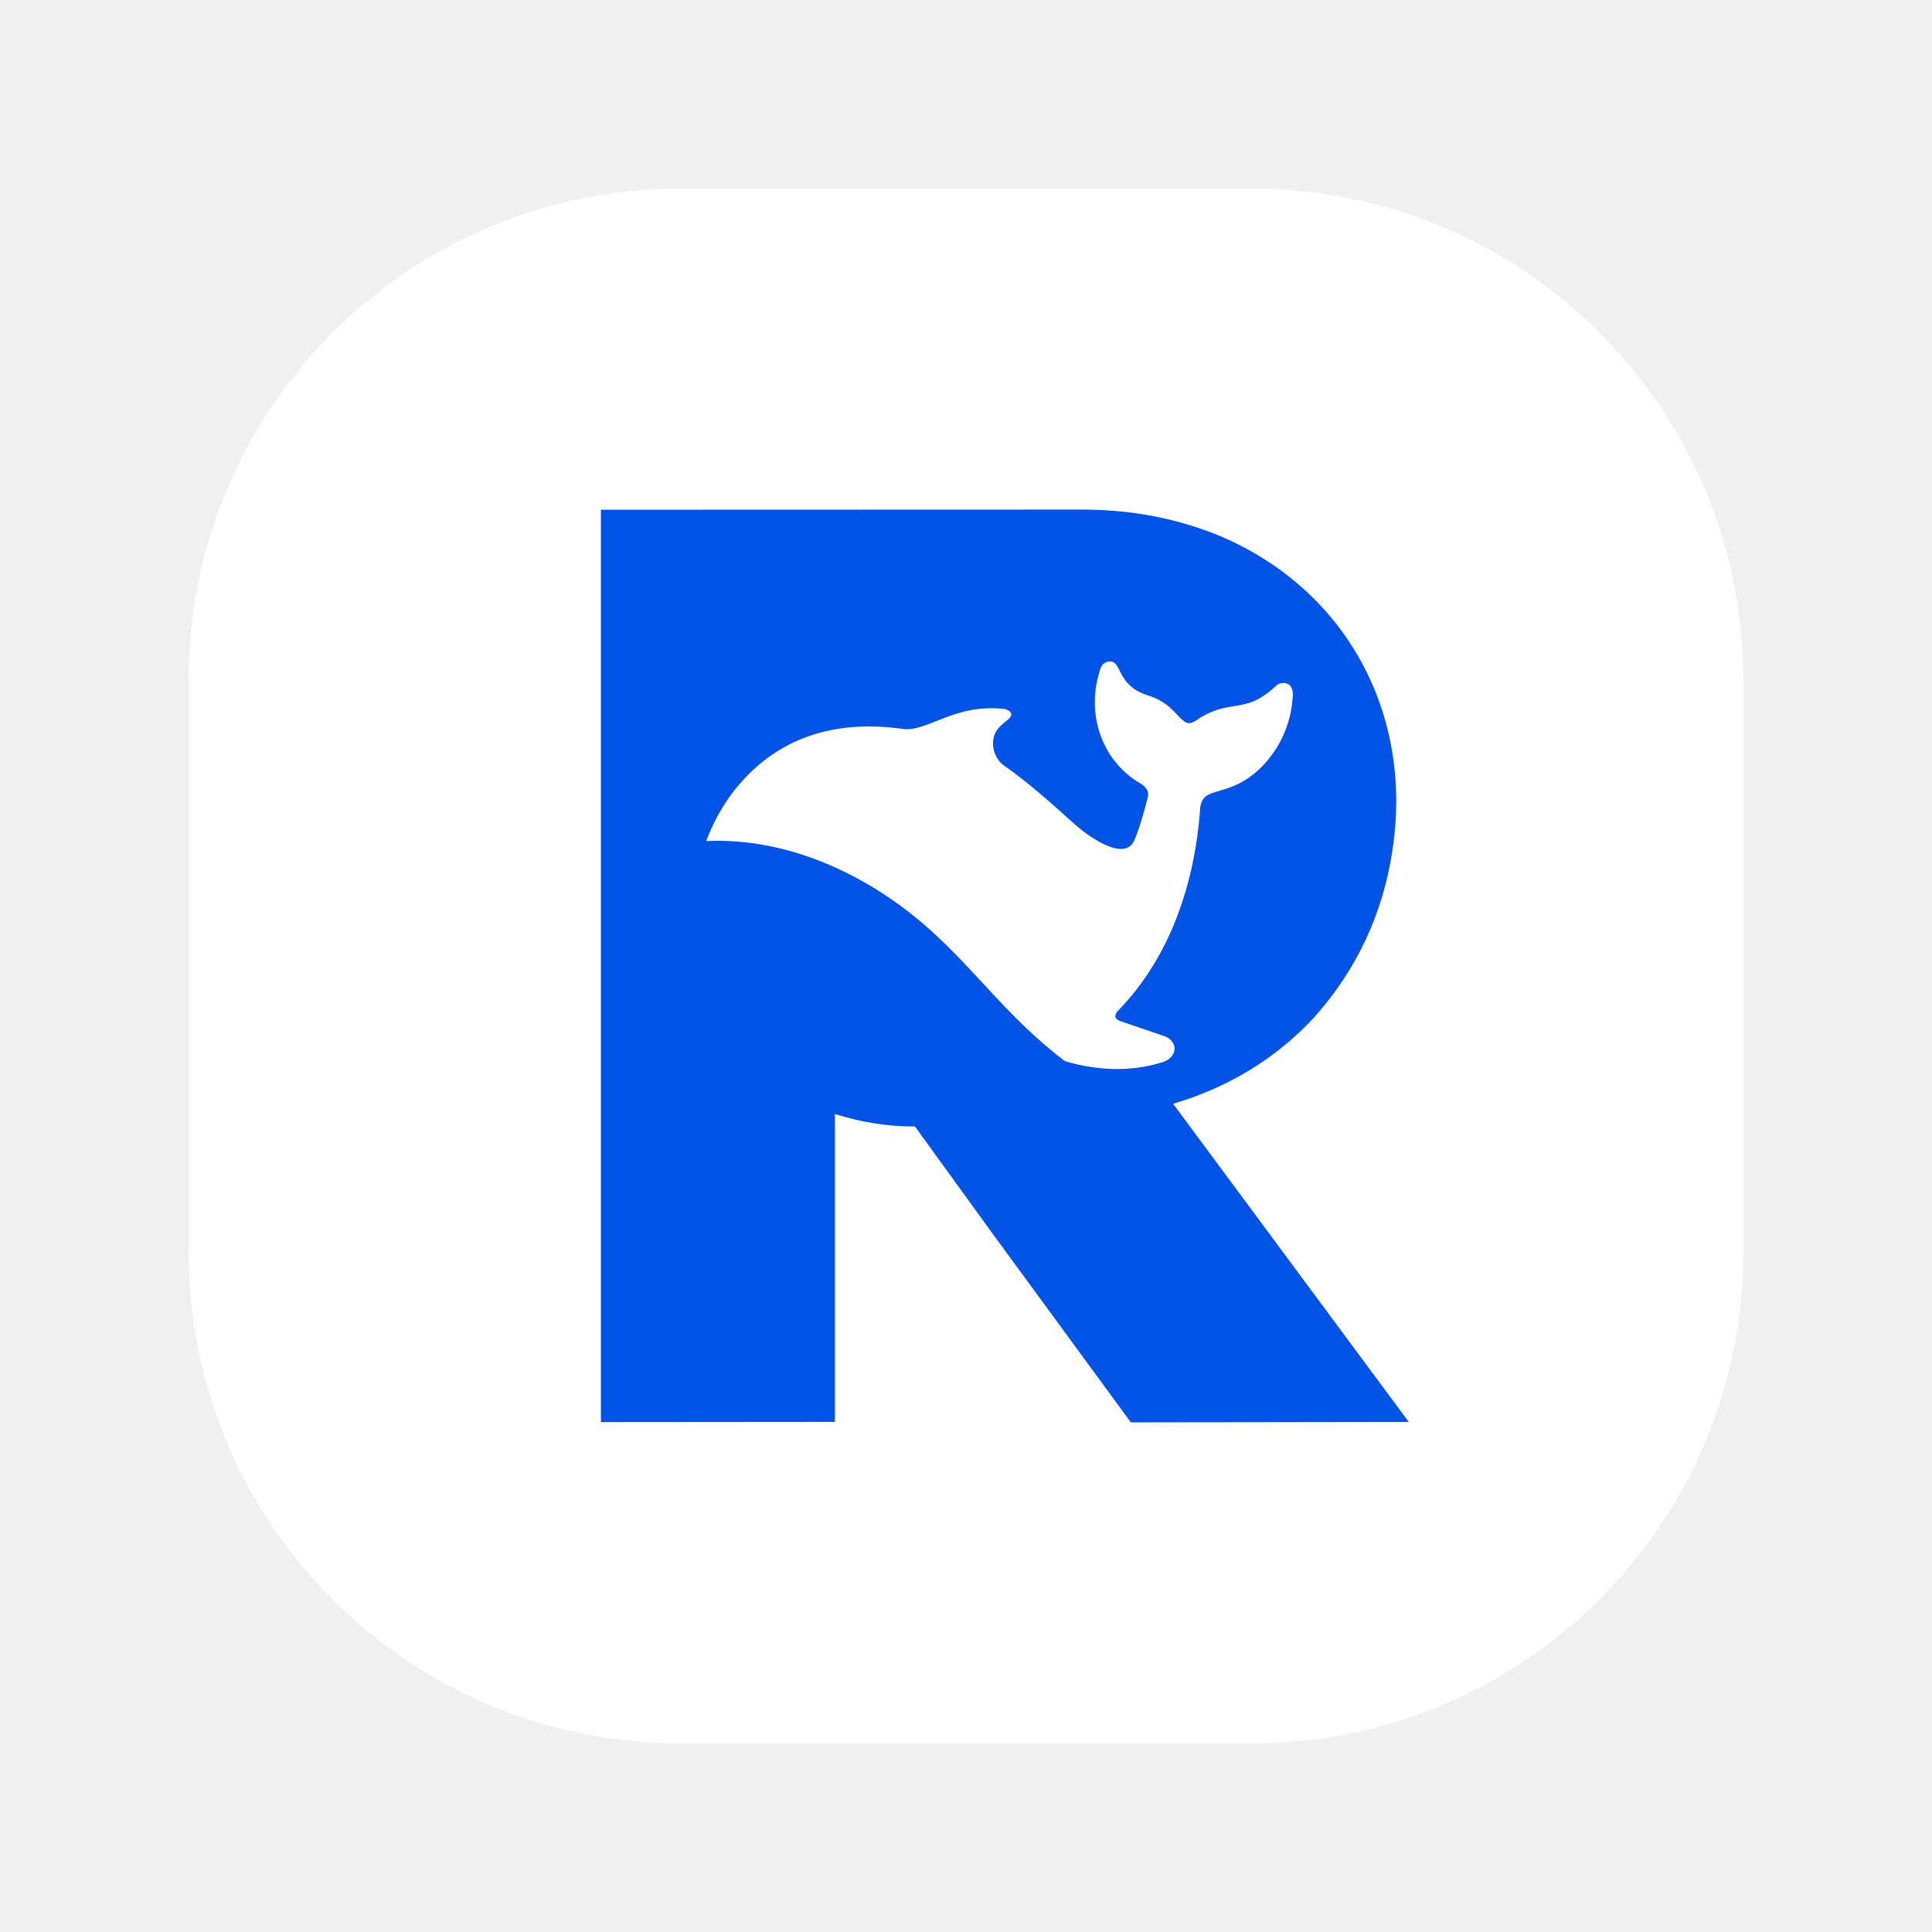
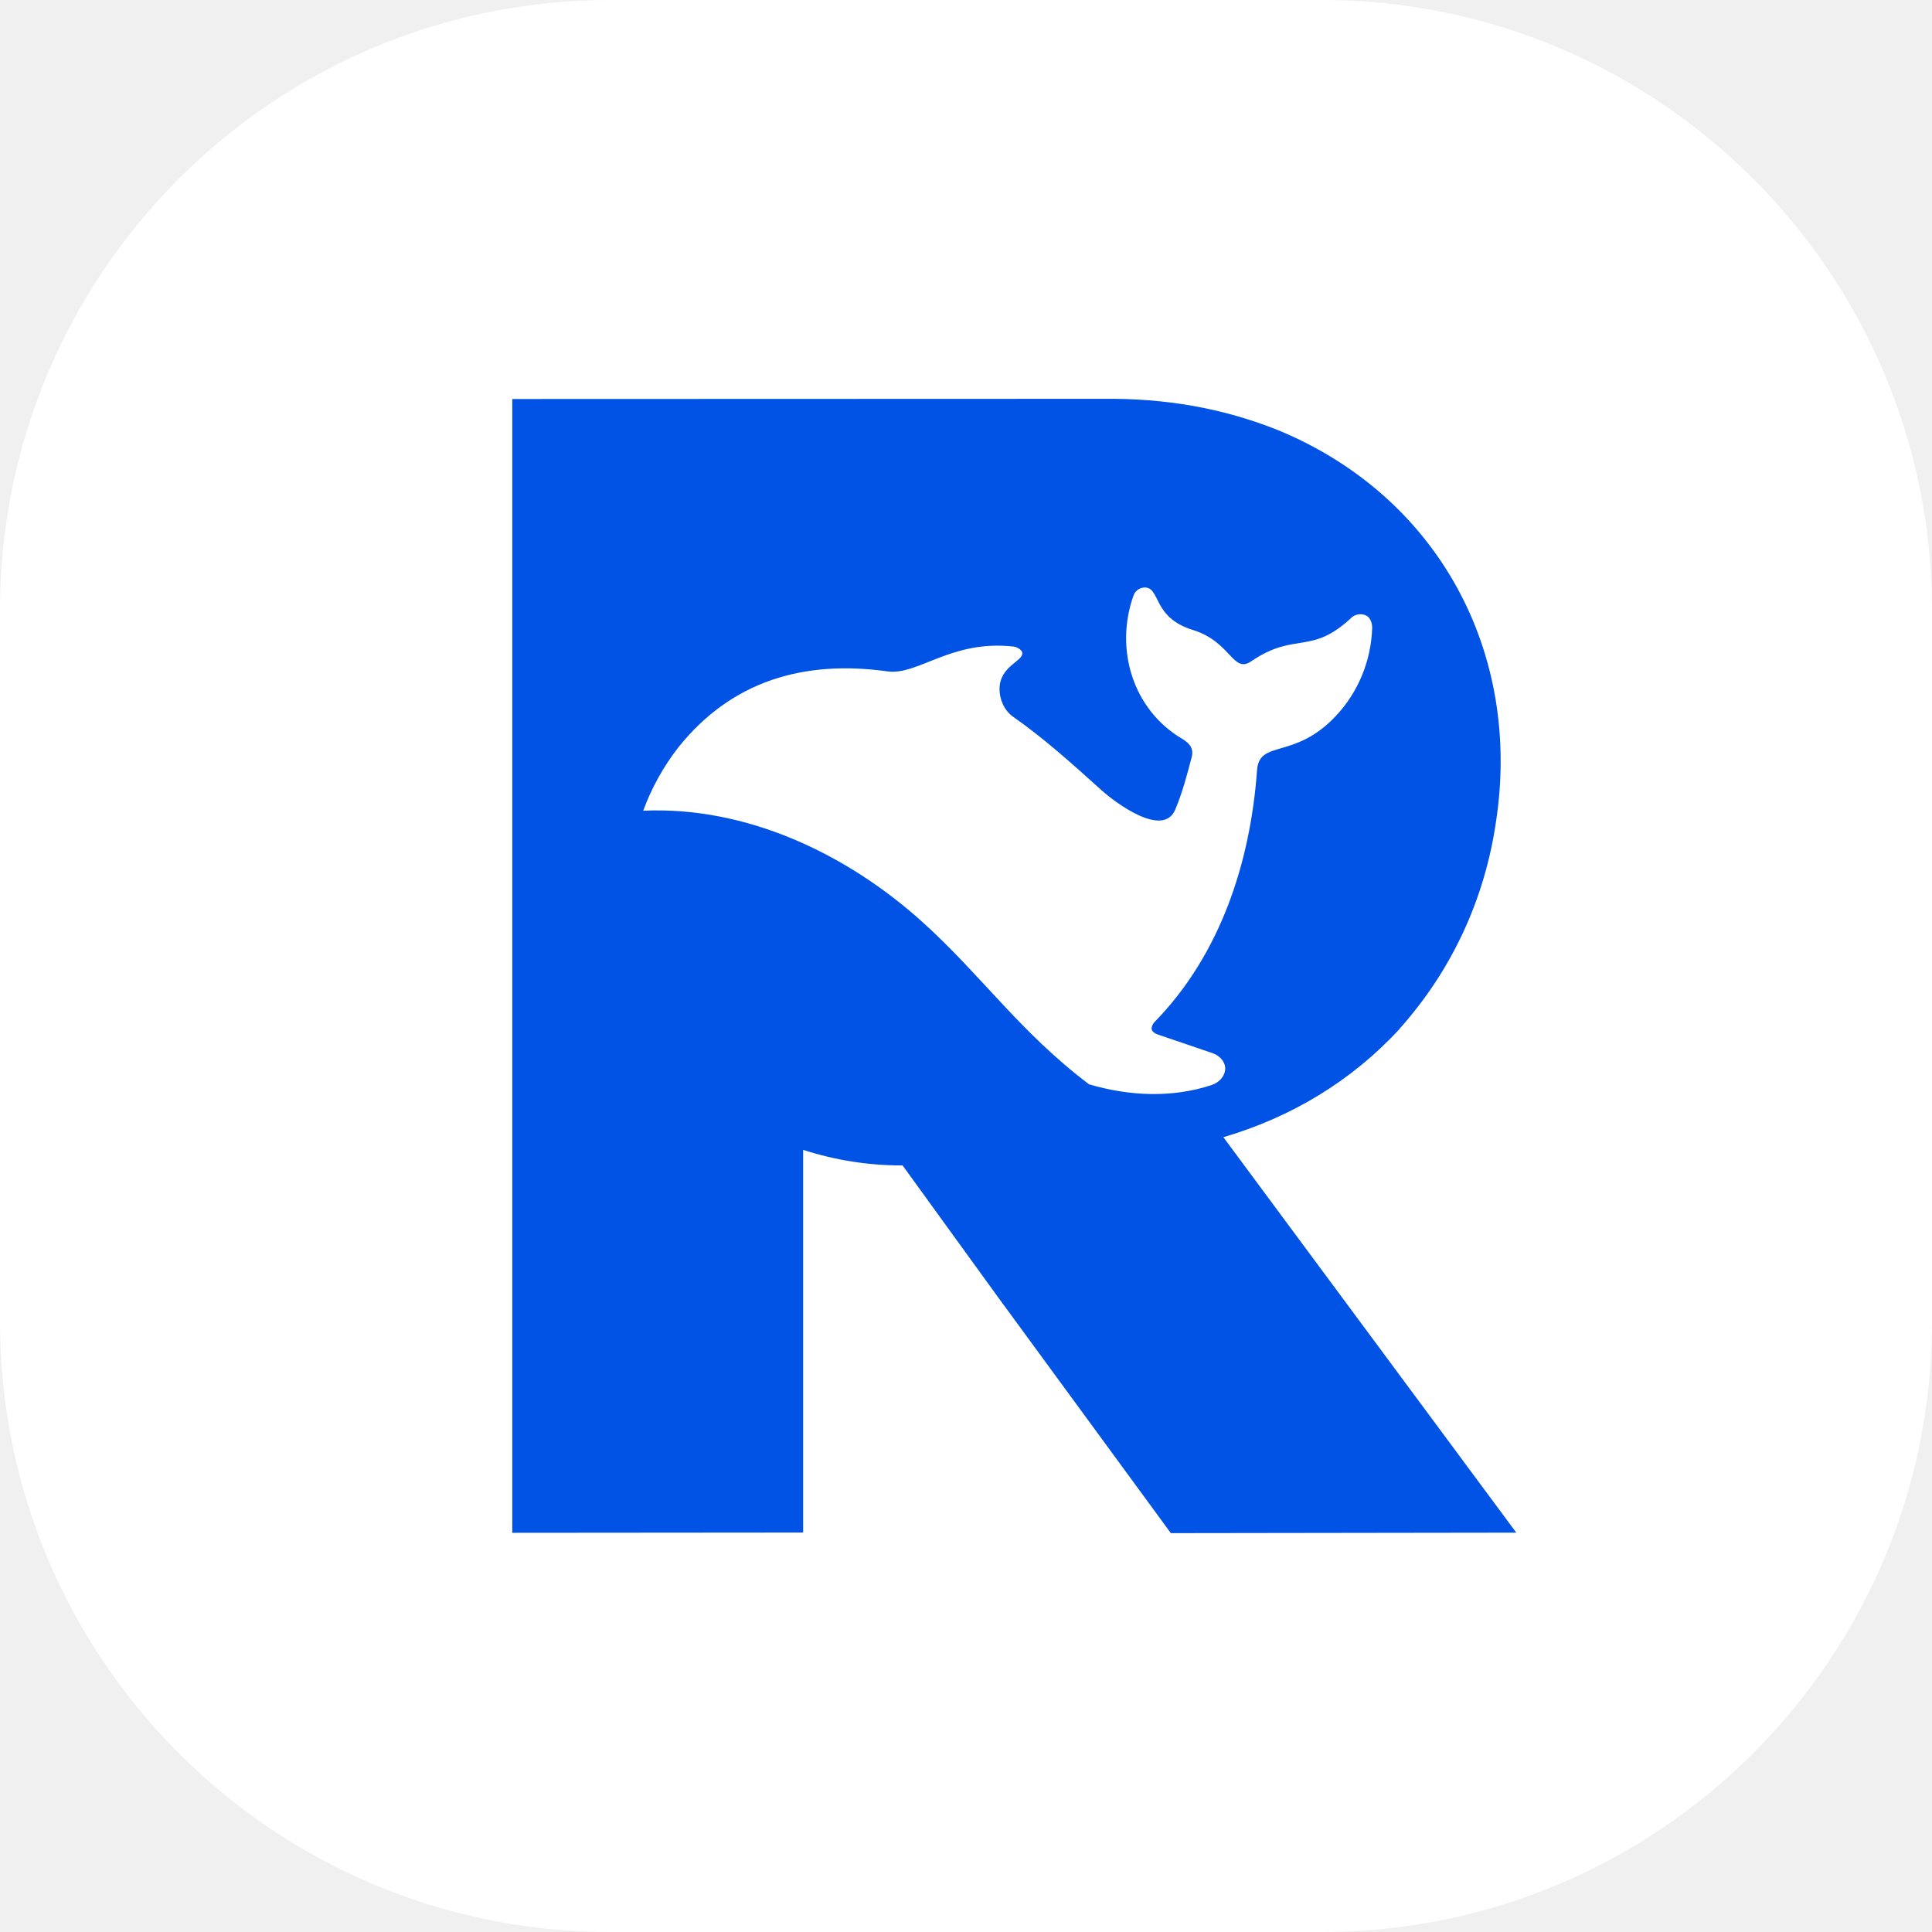
<svg xmlns="http://www.w3.org/2000/svg" width="1024" height="1024" viewBox="0 0 1024 1024" role="img" aria-label="Reasonix">
-   <g transform="translate(100 100) scale(2.06)">
+   <g transform="scale(2.56)">
    <rect width="400" height="400" rx="126.37" ry="126.37" fill="#fff" />
    <path fill="#0153e5" d="M253.29,235.46l.02-.02c14.11-4.16,26.51-11.63,36.45-22.4v-.04c10.82-12.11,17.61-26.76,19.97-42.87,5.39-35.23-12.1-67.41-45.05-81.04-11.59-4.65-23.48-6.64-36.12-6.52l-122.5.04v234.74l60.22-.05v-79.23c6.57,2.11,13.49,3.25,20.59,3.22l19.71,27.21,35.83,48.92,71.52-.1-60.64-81.87ZM250.87,224.64c-8.21,2.71-17.01,2.31-25.39-.14-14.4-10.89-22.2-22.51-34.48-33.59-15.72-14.19-36.52-24.02-57.83-23.06,1.7-4.65,4.14-9.09,7.31-13.16,11-13.74,26-18.1,43.24-15.69,6.36.89,13.16-6.58,26.1-5.14.86.1,1.75.75,1.83,1.27.3,1.77-4.71,2.72-4.71,7.55,0,2.03.91,4.39,2.83,5.73,6.6,4.63,12.32,9.83,18.3,15.21,2.91,2.61,12.76,9.96,15.26,3.98,1.47-3.49,2.43-7.15,3.4-10.86.48-1.84-.54-2.93-2.02-3.8-10.17-6.03-13.99-18.56-10.02-29.67.38-1.07,1.38-1.59,2.22-1.63,3.41-.15,1.59,6.18,10.04,8.78,8.01,2.48,8.25,9.13,12.14,6.47,9.07-6.18,12.34-1.12,20.76-9.05.86-.81,2.36-.87,3.25-.25.56.38,1.04,1.38.99,2.55-.25,6.7-2.86,13.1-7.44,18.01-8.66,9.29-15.93,4.84-16.4,11.36-1.38,19.11-7.63,38.18-21.19,52.06-.44.45-.69,1.08-.62,1.51.07.45.61.89,1.2,1.08l11.42,3.89c1.61.55,2.79,2,2.58,3.54-.18,1.35-1.26,2.54-2.79,3.05Z" />
  </g>
</svg>
